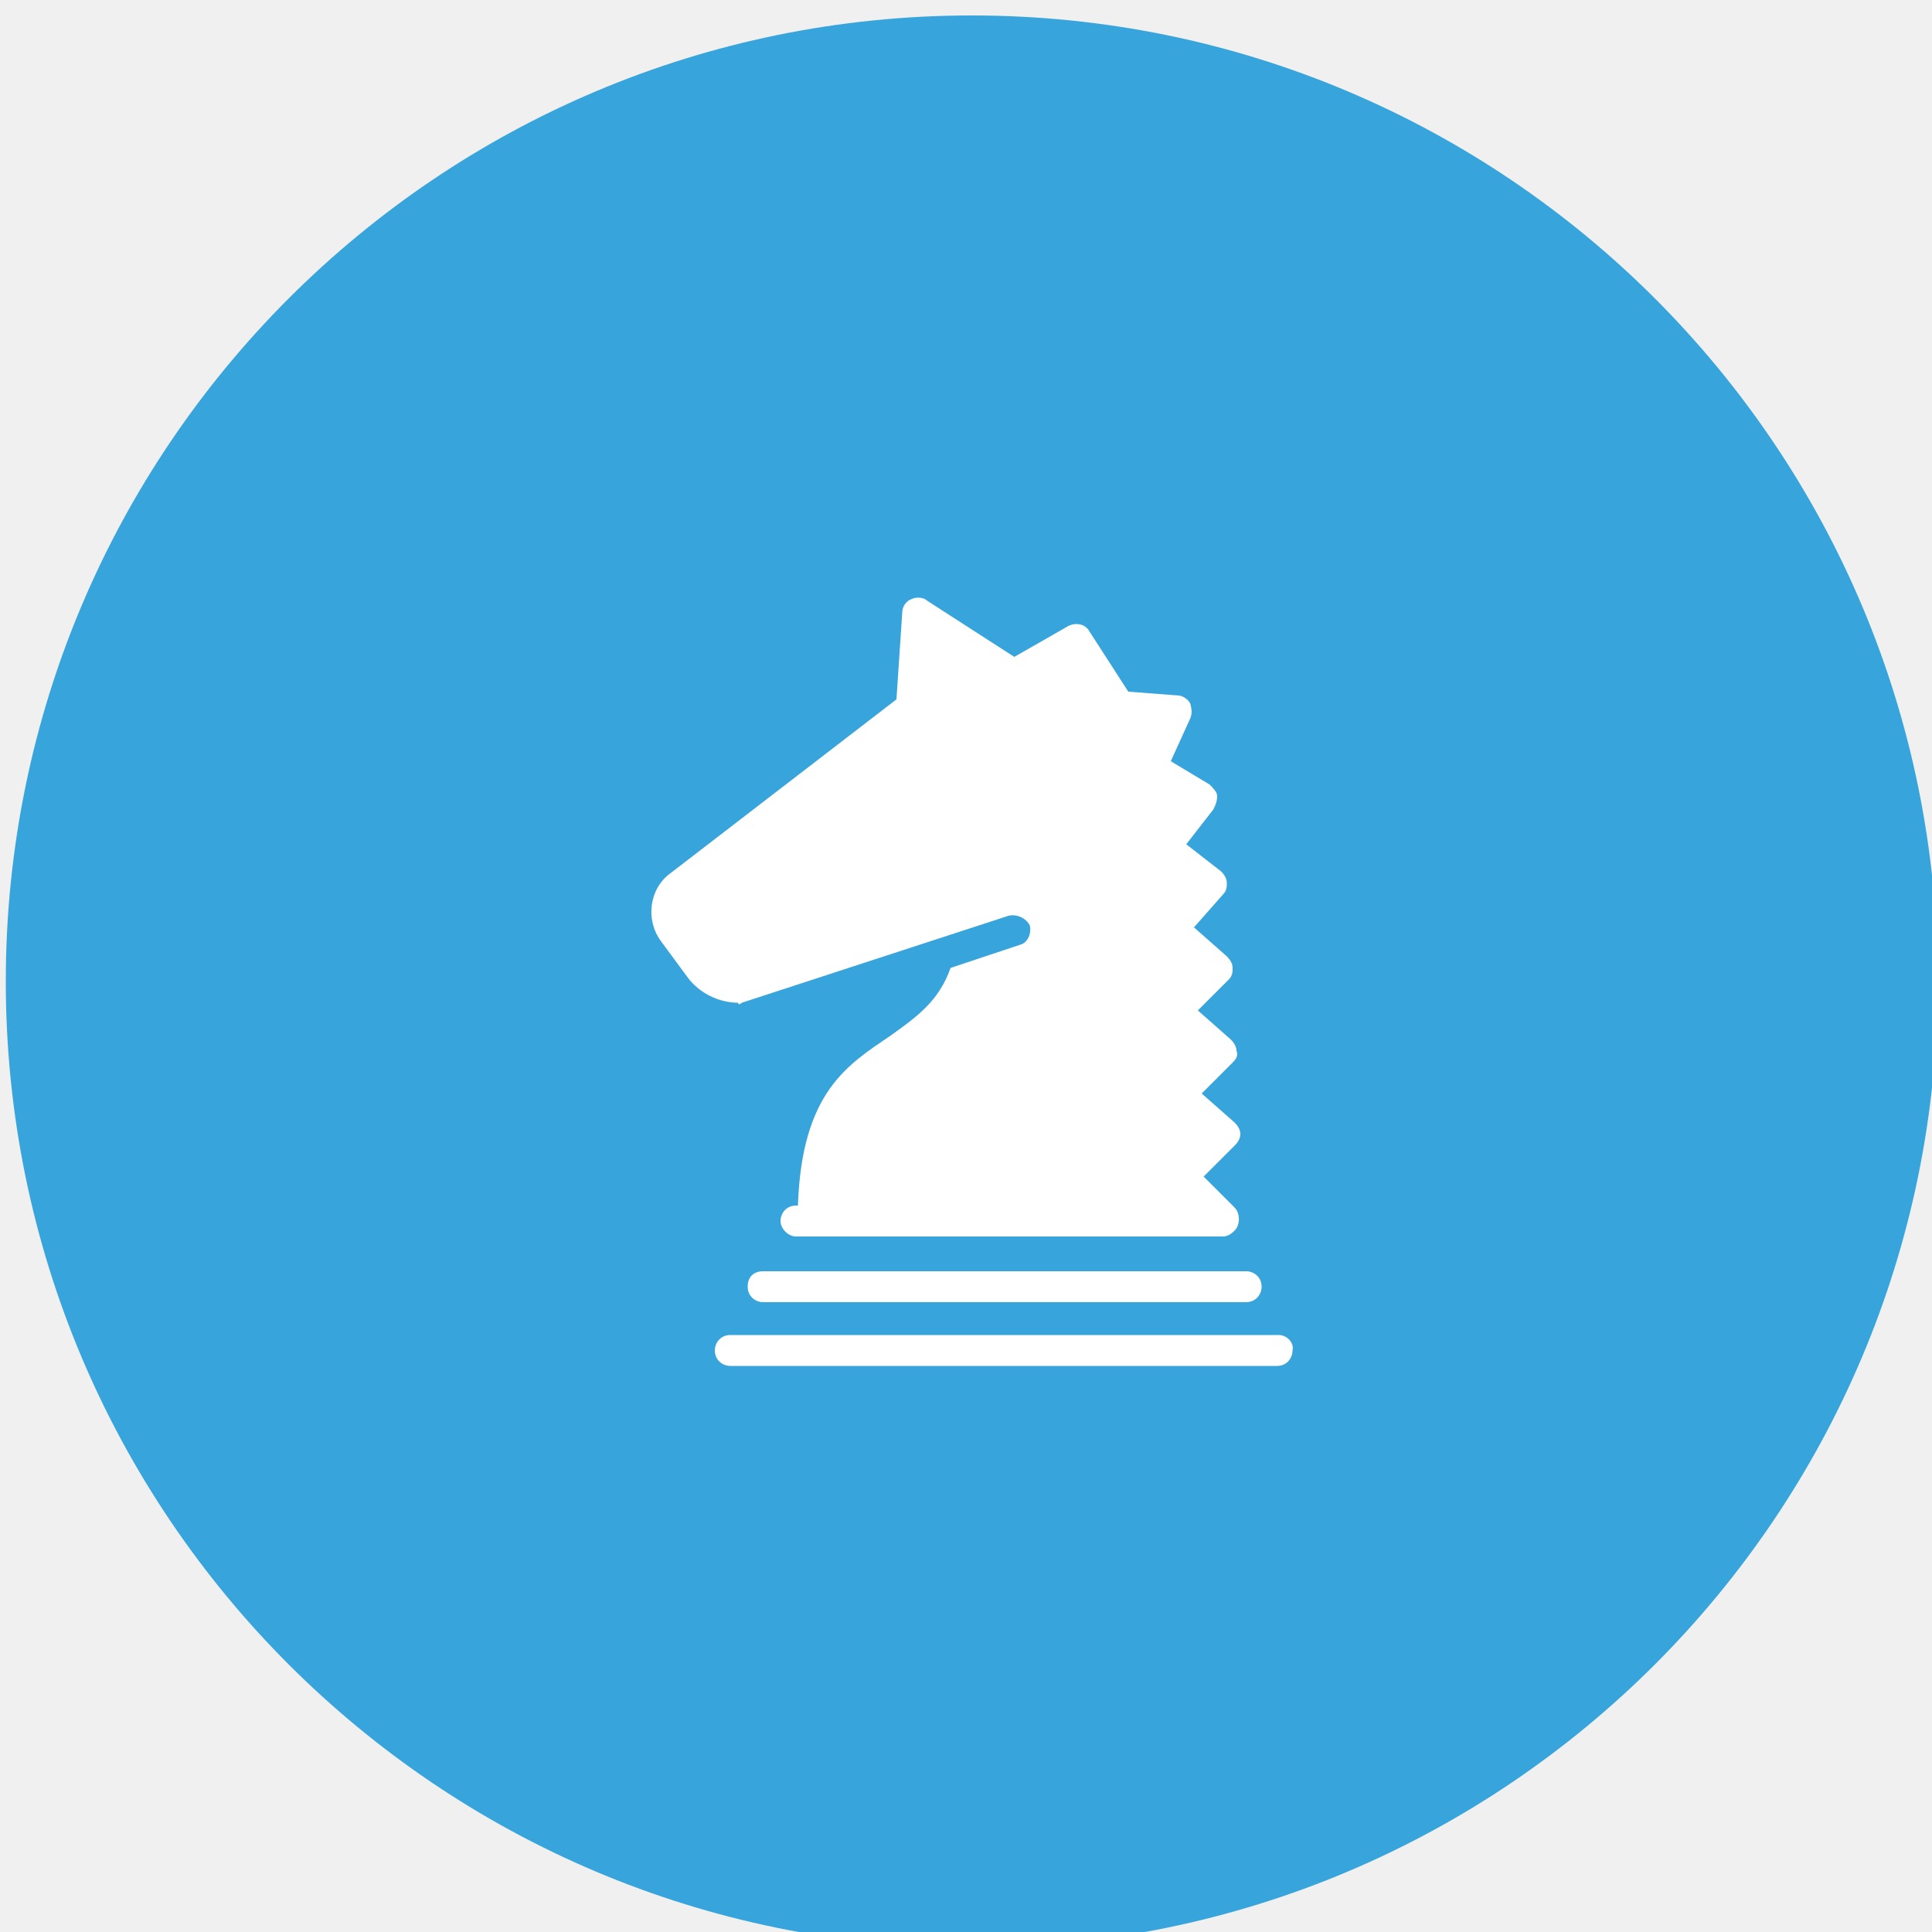
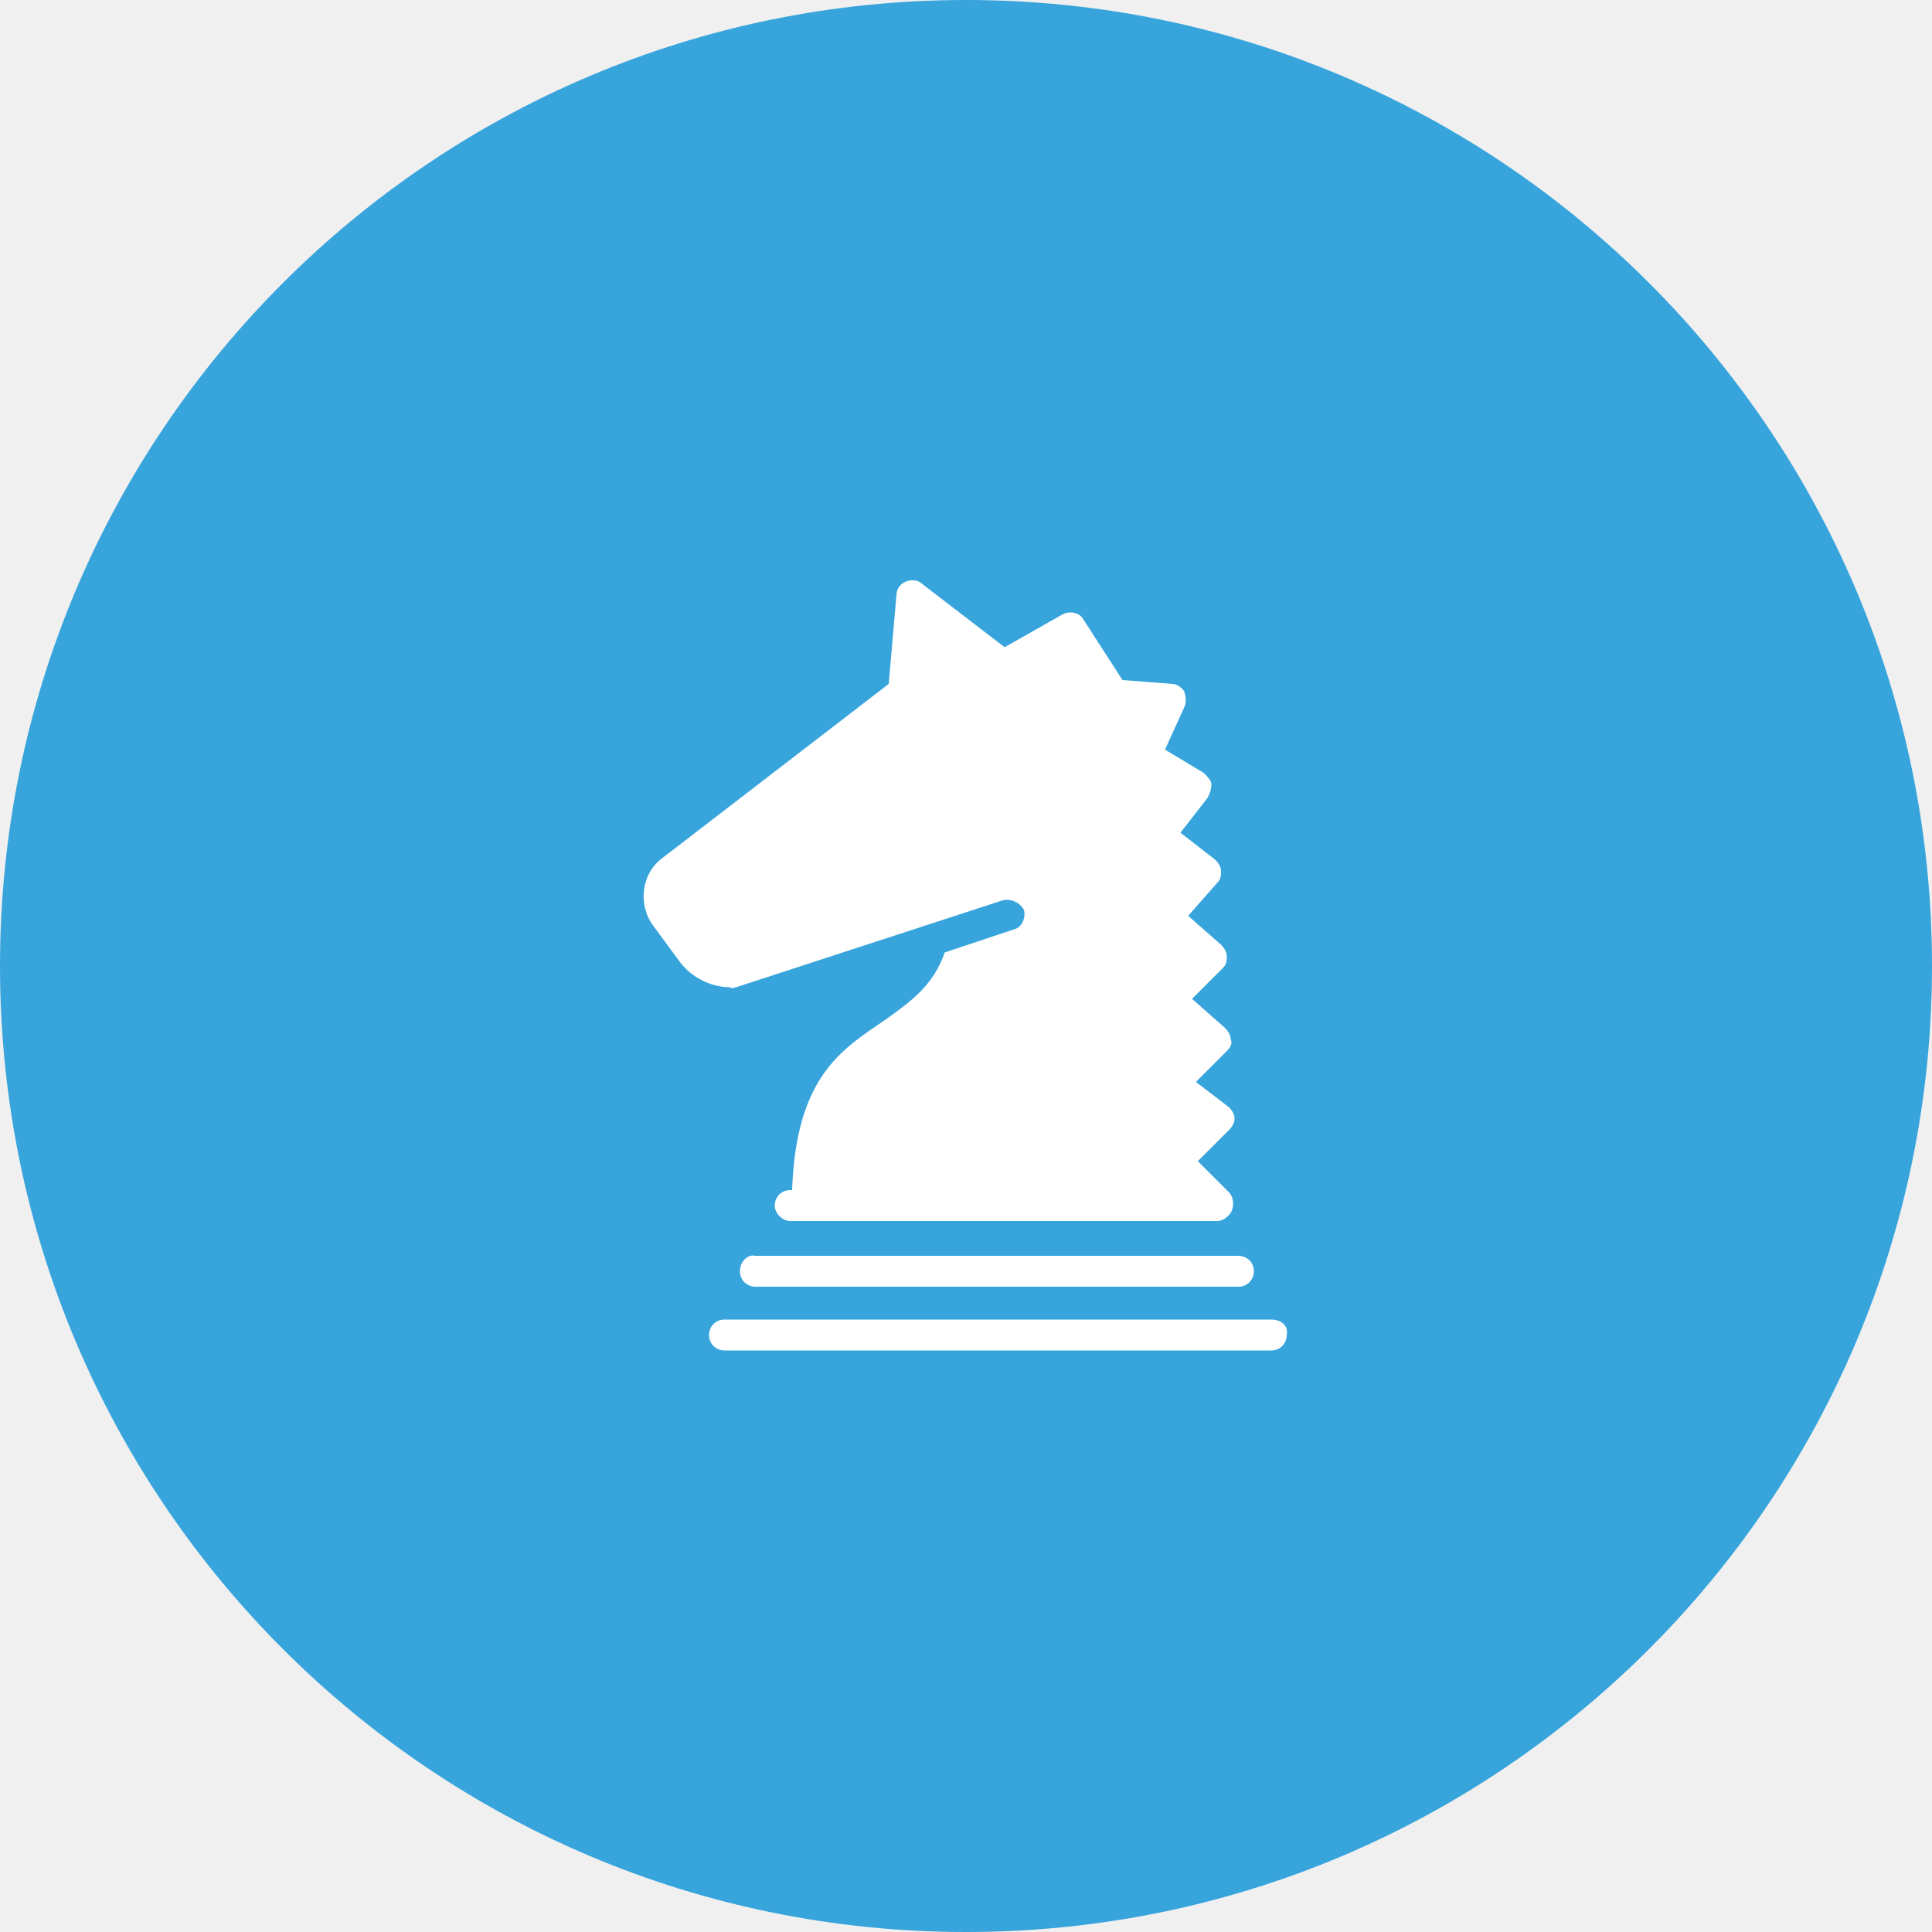
<svg xmlns="http://www.w3.org/2000/svg" version="1.1" id="Layer_1" x="0px" y="0px" viewBox="0 0 100 100" style="enable-background:new 0 0 100 100;" xml:space="preserve">
  <style type="text/css">
	.st0{fill:#37A4DC;}
	.st1{fill:#FFFFFF;}
</style>
  <g>
-     <circle class="st0" cx="50.3" cy="50.8" r="50" />
+     <circle class="st0" cx="50" cy="50" r="50" />
    <g>
-       <path class="st1" d="M66.2,69.1H37.8c-0.5,0-0.8,0.4-0.8,0.8c0,0.5,0.4,0.8,0.8,0.8h28.3c0.5,0,0.8-0.4,0.8-0.8    C67,69.5,66.6,69.1,66.2,69.1z" />
-       <path class="st1" d="M38.7,66.6c0,0.5,0.4,0.8,0.8,0.8h25c0.5,0,0.8-0.4,0.8-0.8c0-0.5-0.4-0.8-0.8-0.8h-25    C39,65.8,38.7,66.1,38.7,66.6z" />
-       <path class="st1" d="M38.4,51.9l13.8-4.5c0.4-0.1,0.9,0.1,1.1,0.5c0.1,0.4-0.1,0.9-0.5,1l-3.6,1.2c-0.6,1.7-1.7,2.5-3.1,3.5    c-2.2,1.5-4.6,2.9-4.8,8.8h-0.1c-0.5,0-0.8,0.4-0.8,0.8s0.4,0.8,0.8,0.8h21.7c0.1,0,0.1,0,0.2,0c0.1,0,0.2,0,0.2,0    c0.2,0,0.4-0.1,0.6-0.3c0.3-0.3,0.3-0.9,0-1.2l-1.6-1.6l1.6-1.6c0.2-0.2,0.3-0.4,0.3-0.6c0-0.2-0.1-0.4-0.3-0.6l-1.7-1.5l1.6-1.6    c0.2-0.2,0.3-0.4,0.2-0.6c0-0.2-0.1-0.4-0.3-0.6l-1.7-1.5l1.6-1.6c0.2-0.2,0.2-0.4,0.2-0.6c0-0.2-0.1-0.4-0.3-0.6l-1.7-1.5    l1.5-1.7c0.2-0.2,0.2-0.4,0.2-0.6c0-0.2-0.1-0.4-0.3-0.6l-1.8-1.4l1.4-1.8c0.1-0.2,0.2-0.4,0.2-0.7c0-0.2-0.2-0.4-0.4-0.6l-2-1.2    l1-2.2c0.1-0.2,0.1-0.5,0-0.8c-0.1-0.2-0.4-0.4-0.6-0.4l-2.6-0.2l-2-3.1c-0.2-0.4-0.7-0.5-1.1-0.3l-2.8,1.6L48,31.1    c-0.2-0.2-0.6-0.2-0.8-0.1c-0.3,0.1-0.5,0.4-0.5,0.7l-0.3,4.5l-11.7,9c-1.1,0.8-1.3,2.4-0.5,3.5l1.4,1.9c0.6,0.8,1.6,1.3,2.6,1.3    C38.2,52,38.3,52,38.4,51.9z" />
+       <path class="st1" d="M65.8,68.3H37.5c-0.5,0-0.8,0.4-0.8,0.8c0,0.5,0.4,0.8,0.8,0.8h28.3c0.5,0,0.8-0.4,0.8-0.8    C66.7,68.6,66.3,68.3,65.8,68.3z" />
+       <path class="st1" d="M38.3,65.8c0,0.5,0.4,0.8,0.8,0.8h25c0.5,0,0.8-0.4,0.8-0.8c0-0.5-0.4-0.8-0.8-0.8h-25    C38.7,64.9,38.3,65.3,38.3,65.8z" />
+       <path class="st1" d="M38.1,51.1l13.8-4.5c0.4-0.1,0.9,0.1,1.1,0.5c0.1,0.4-0.1,0.9-0.5,1l-3.6,1.2c-0.6,1.7-1.7,2.5-3.1,3.5    c-2.2,1.5-4.6,2.9-4.8,8.8h-0.1c-0.5,0-0.8,0.4-0.8,0.8s0.4,0.8,0.8,0.8h21.7c0.1,0,0.1,0,0.2,0c0.1,0,0.2,0,0.2,0    c0.2,0,0.4-0.1,0.6-0.3c0.3-0.3,0.3-0.9,0-1.2l-1.6-1.6l1.6-1.6c0.2-0.2,0.3-0.4,0.3-0.6c0-0.2-0.1-0.4-0.3-0.6L61.9,56l1.6-1.6    c0.2-0.2,0.3-0.4,0.2-0.6c0-0.2-0.1-0.4-0.3-0.6l-1.7-1.5l1.6-1.6c0.2-0.2,0.2-0.4,0.2-0.6c0-0.2-0.1-0.4-0.3-0.6l-1.7-1.5    l1.5-1.7c0.2-0.2,0.2-0.4,0.2-0.6c0-0.2-0.1-0.4-0.3-0.6l-1.8-1.4l1.4-1.8c0.1-0.2,0.2-0.4,0.2-0.7c0-0.2-0.2-0.4-0.4-0.6l-2-1.2    l1-2.2c0.1-0.2,0.1-0.5,0-0.8c-0.1-0.2-0.4-0.4-0.6-0.4l-2.6-0.2l-2-3.1c-0.2-0.4-0.7-0.5-1.1-0.3L52,33.5l-4.3-3.3    c-0.2-0.2-0.6-0.2-0.8-0.1c-0.3,0.1-0.5,0.4-0.5,0.7L46,35.4l-11.7,9c-1.1,0.8-1.3,2.4-0.5,3.5l1.4,1.9c0.6,0.8,1.6,1.3,2.6,1.3    C37.9,51.2,38,51.1,38.1,51.1z" />
    </g>
  </g>
</svg>
